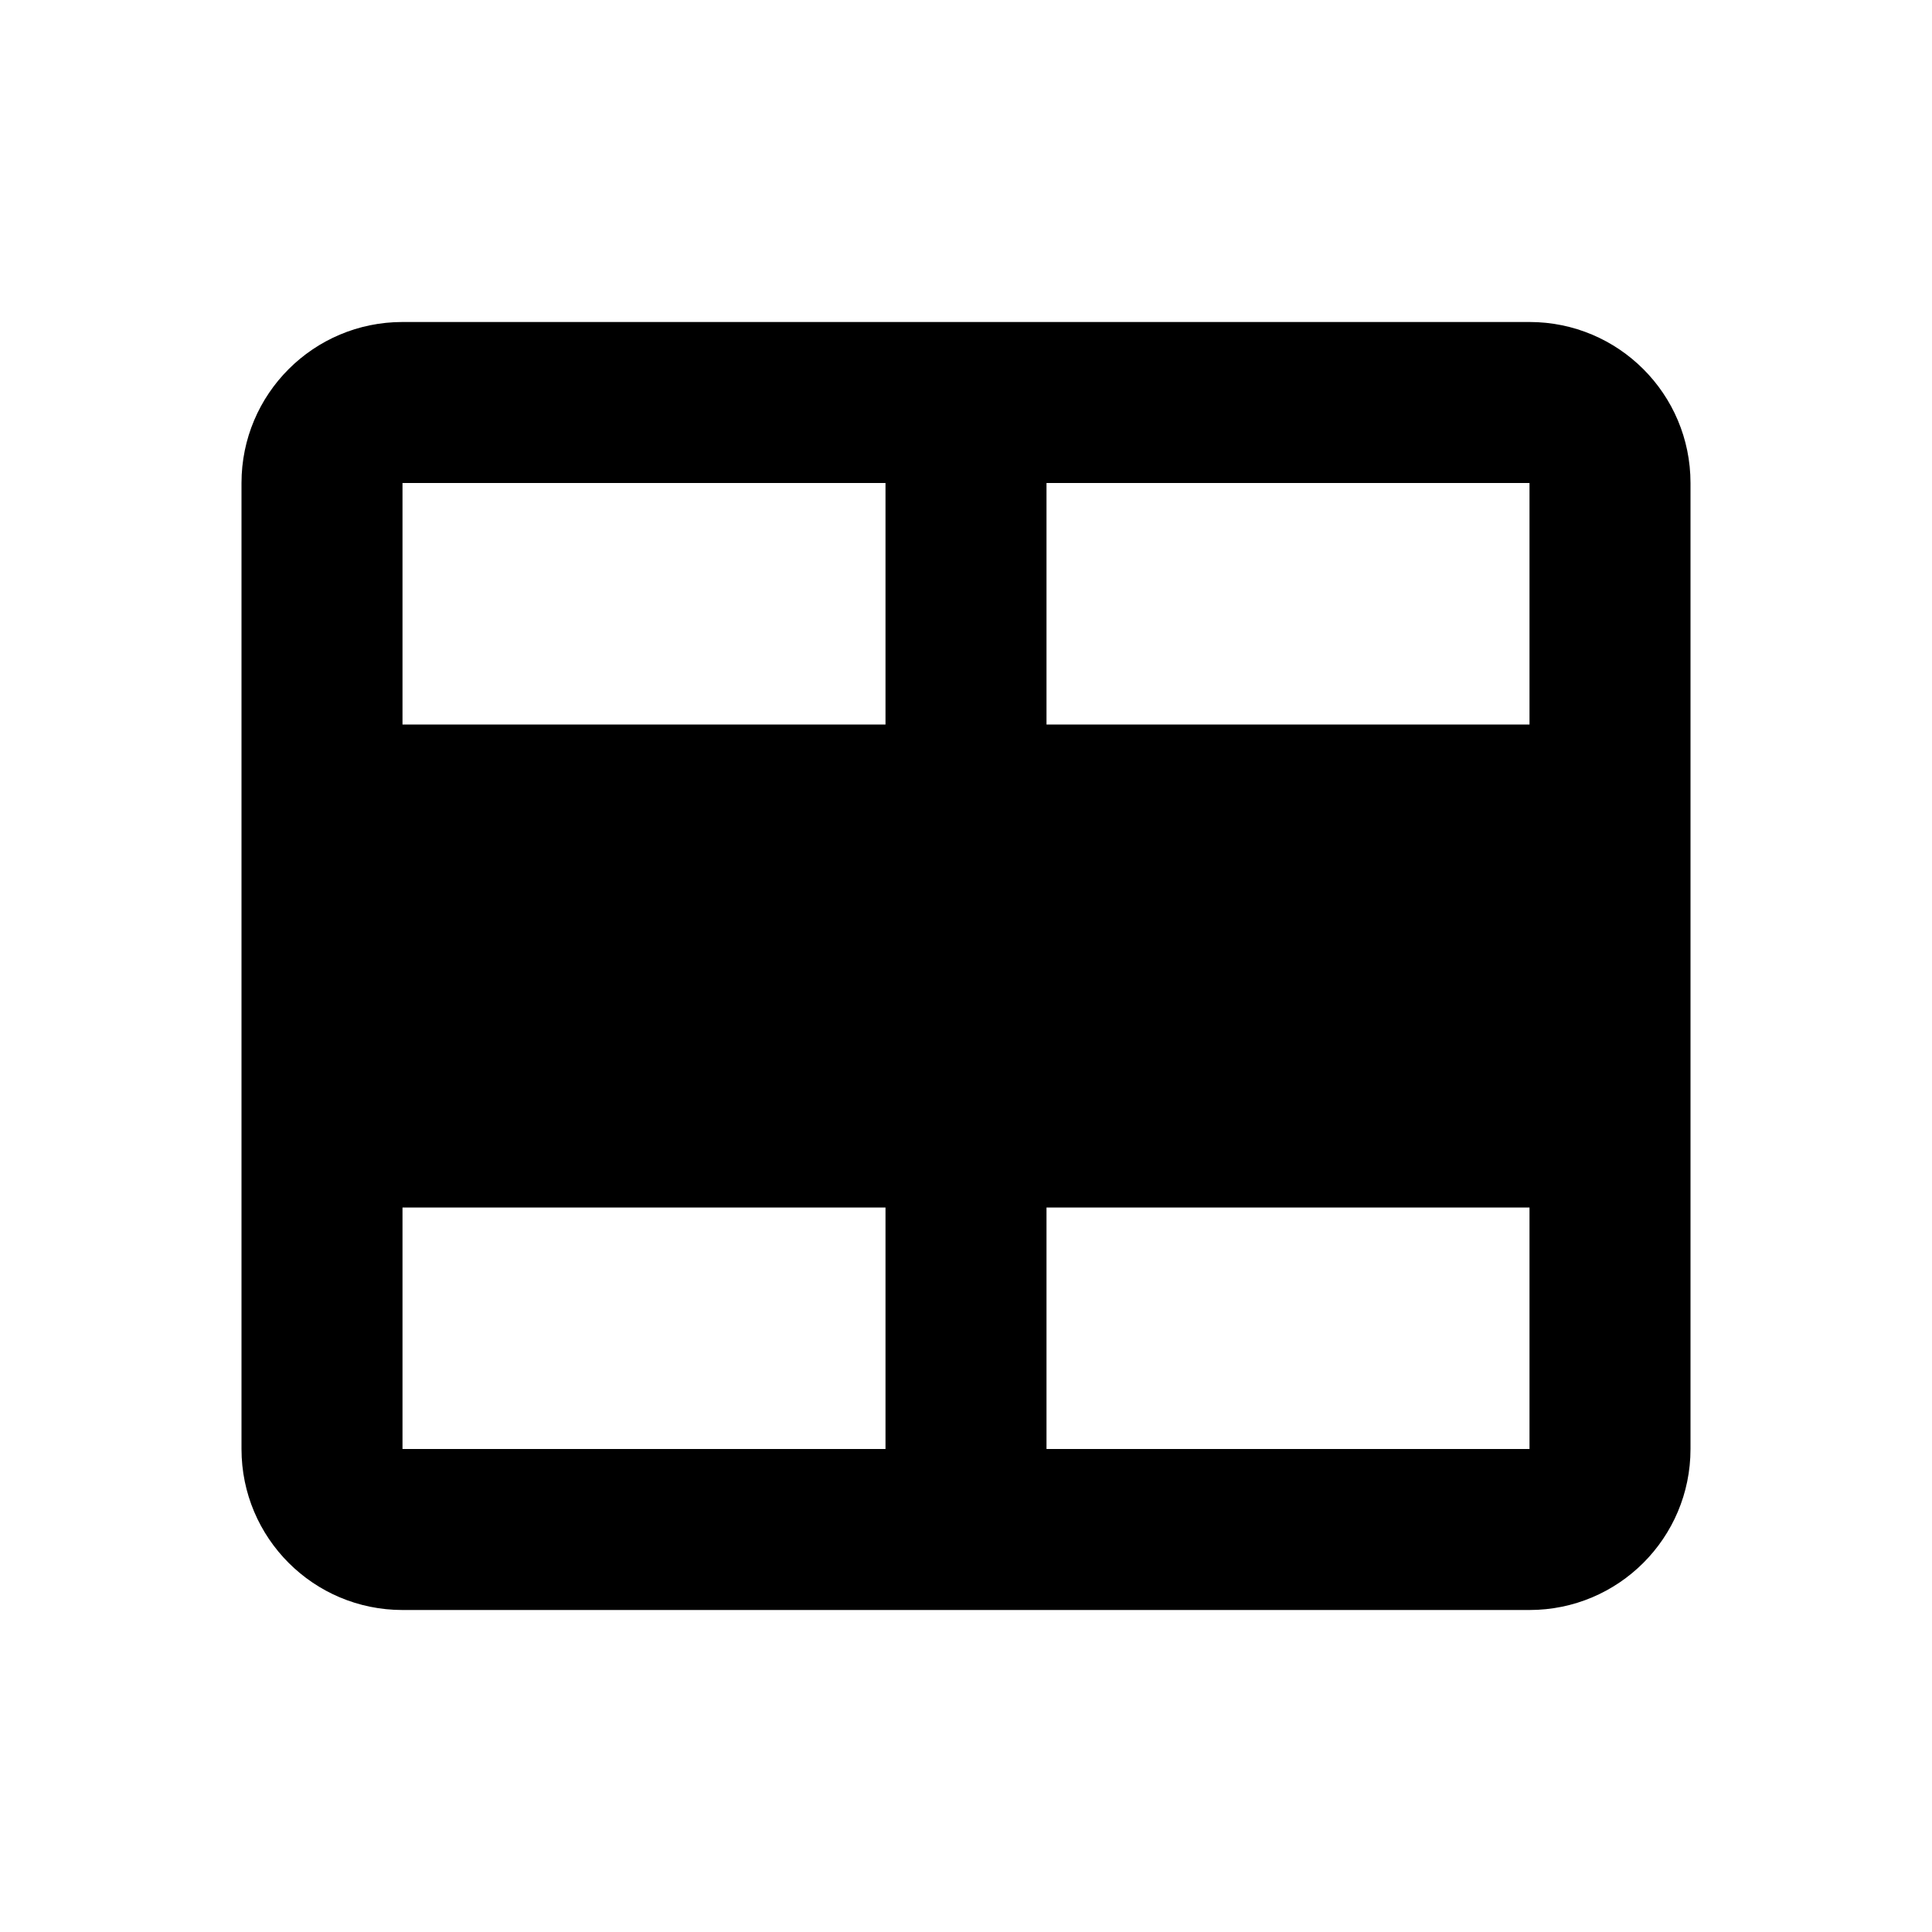
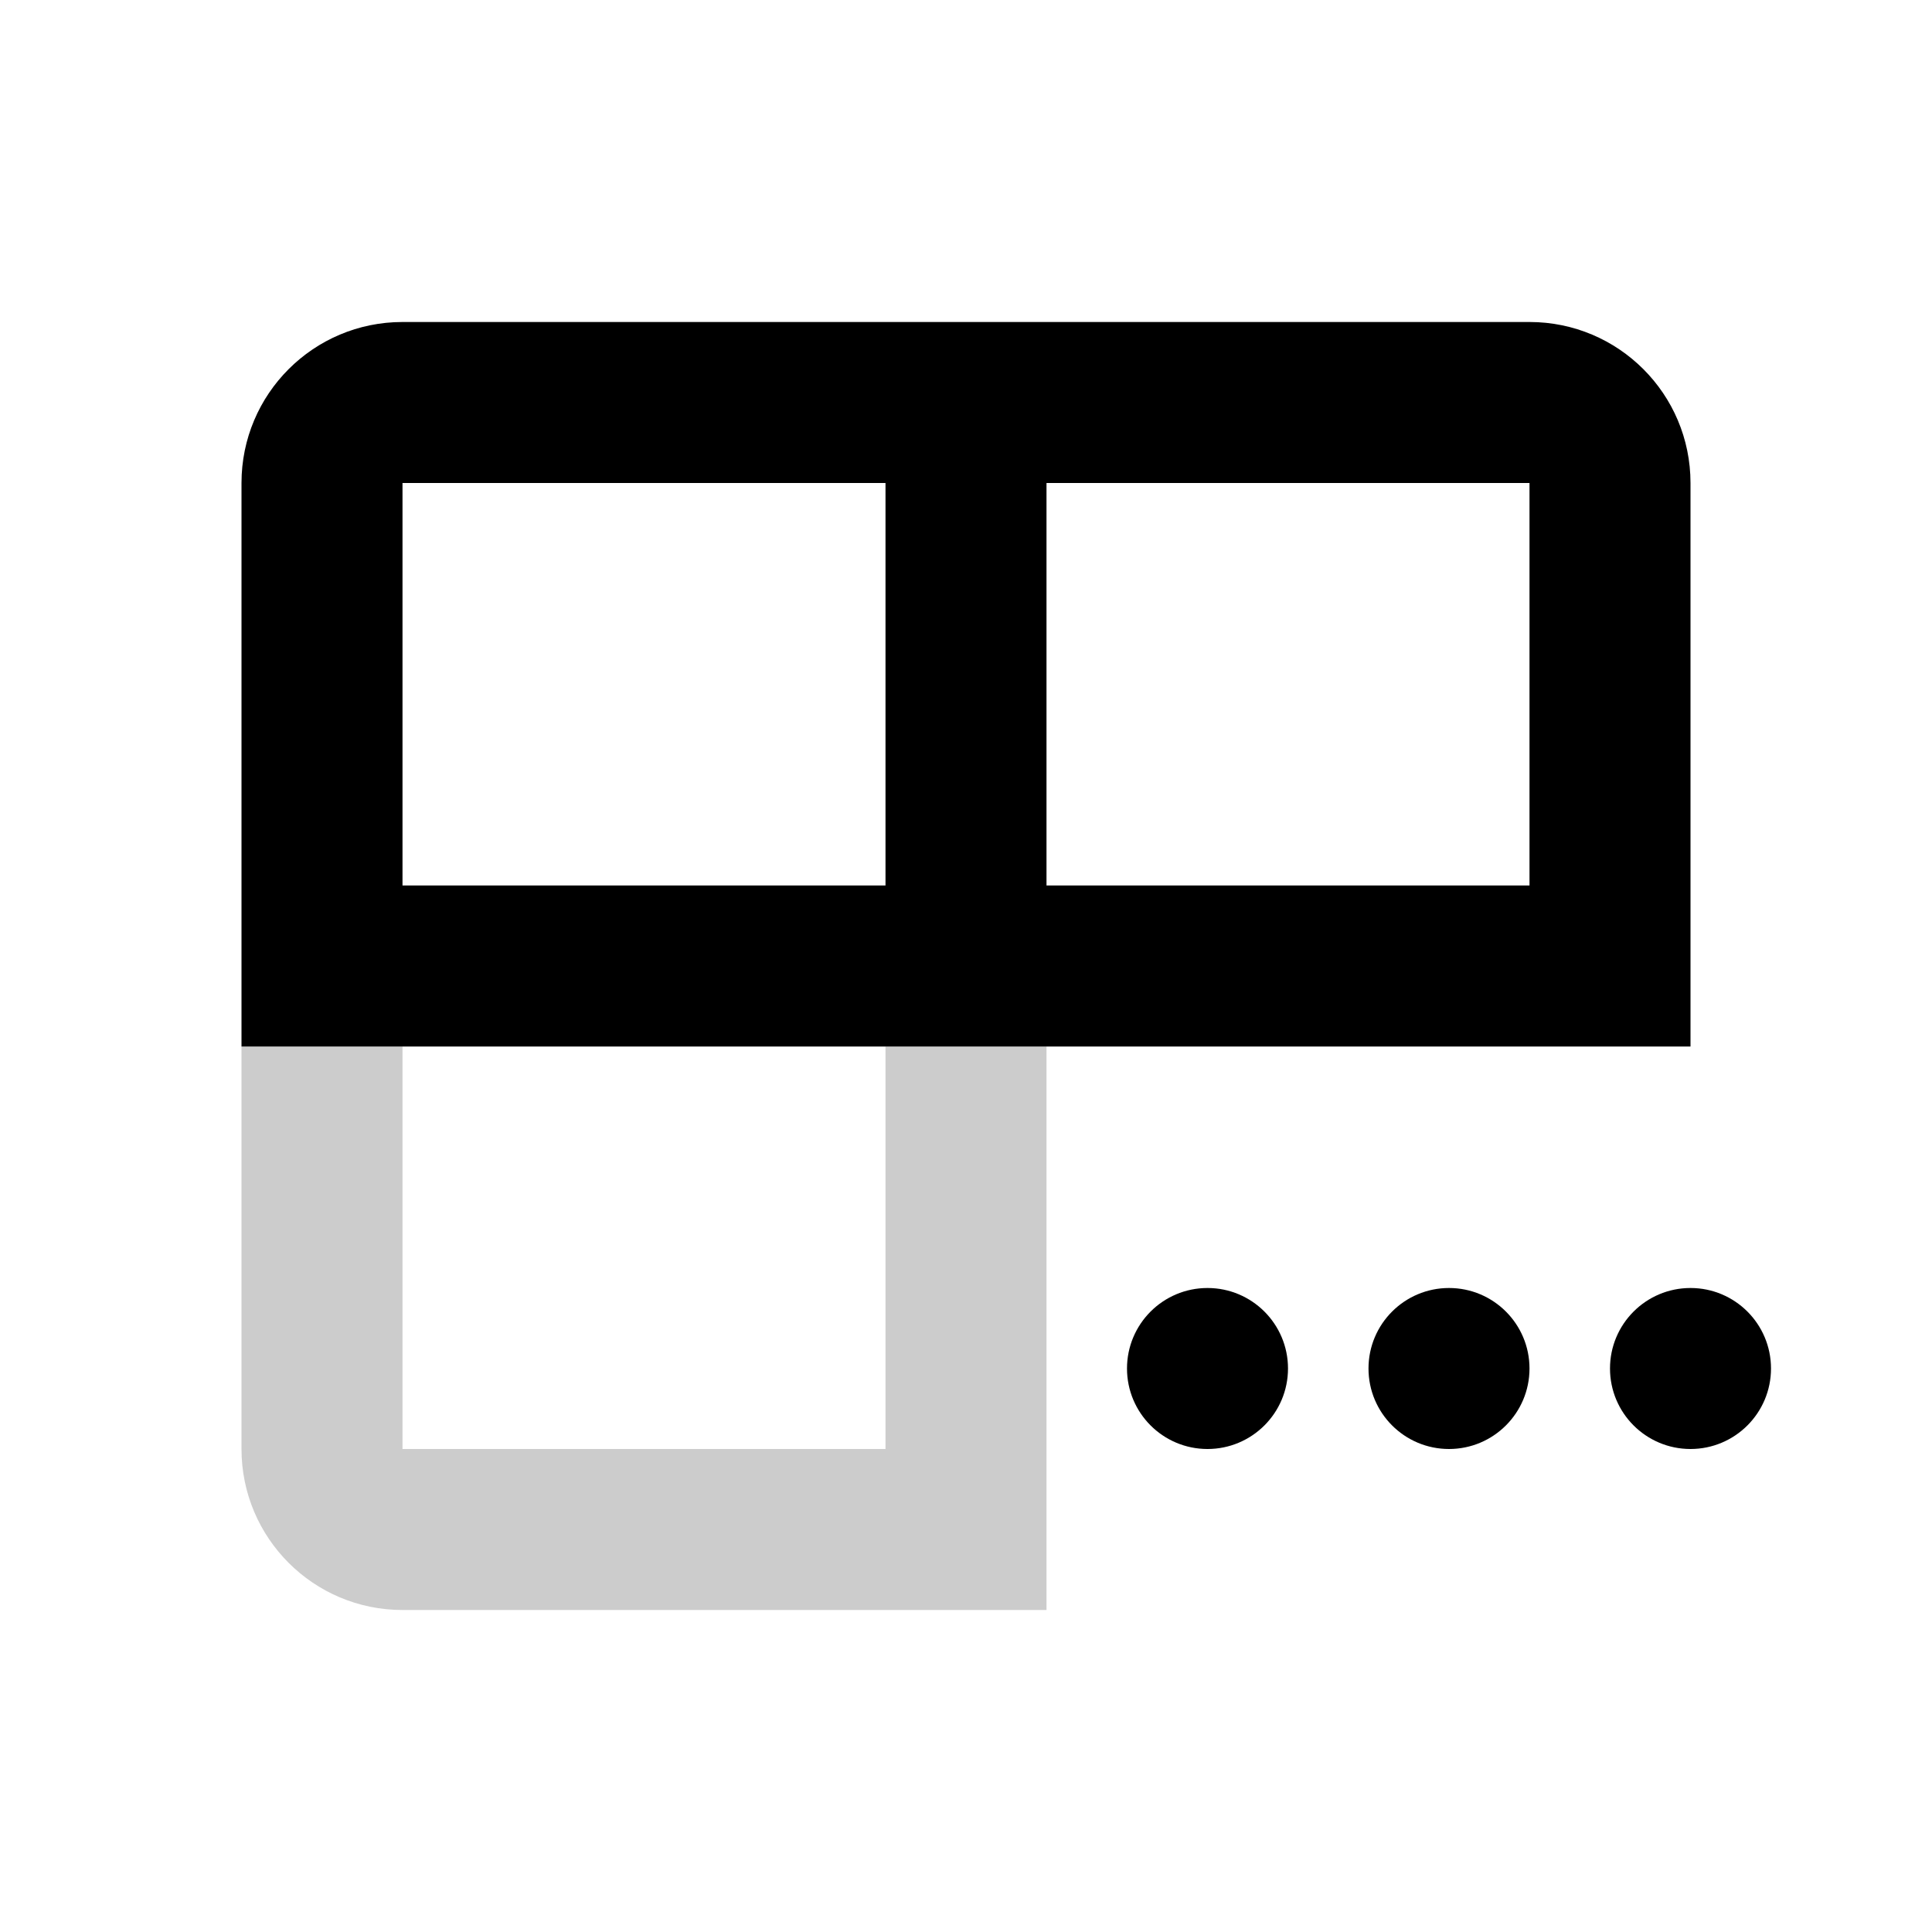
<svg xmlns="http://www.w3.org/2000/svg" width="24" height="24" viewBox="0 0 24 24">
-   <g id="table-row-properties" fill="none" fill-rule="evenodd" stroke="none" stroke-width="1">
-     <path id="Shape" fill="#000" fill-rule="nonzero" d="M19,4 C20.105,4 21,4.895 21,6 L21,18 C21,19.105 20.105,20 19,20 L5,20 C3.895,20 3,19.105 3,18 L3,6 C3,4.895 3.895,4 5,4 L19,4 Z M5,15 L5,18 L11,18 L11,15 L5,15 Z M19,15 L13,15 L13,18 L19,18 L19,15 Z M19,6 L13,6 L13,9 L19,9 L19,6 Z M5,9 L11,9 L11,6 L5,6 L5,9 Z" />
+   <g fill="none" fill-rule="evenodd">
+     <path fill="#000" fill-rule="nonzero" d="M21,13 L3,13 L3,6 C3,4.895 3.895,4 5,4 L19,4 C20.105,4 21,4.895 21,6 L21,13 Z M11,11 L11,6 L5,6 L5,11 L11,11 Z M19,11 L19,6 L13,6 L13,11 L19,11 Z" />
+     <path fill="#000" fill-rule="nonzero" d="M3,13 L3,18 C3,19.105 3.895,20 5,20 L13,20 L13,13 L11,13 L11,18 L5,18 L5,13 L3,13 Z" opacity=".2" />
+     <circle cx="15" cy="17" r="1" fill="#000" />
+     <circle cx="18" cy="17" r="1" fill="#000" />
+     <circle cx="21" cy="17" r="1" fill="#000" />
  </g>
</svg>
